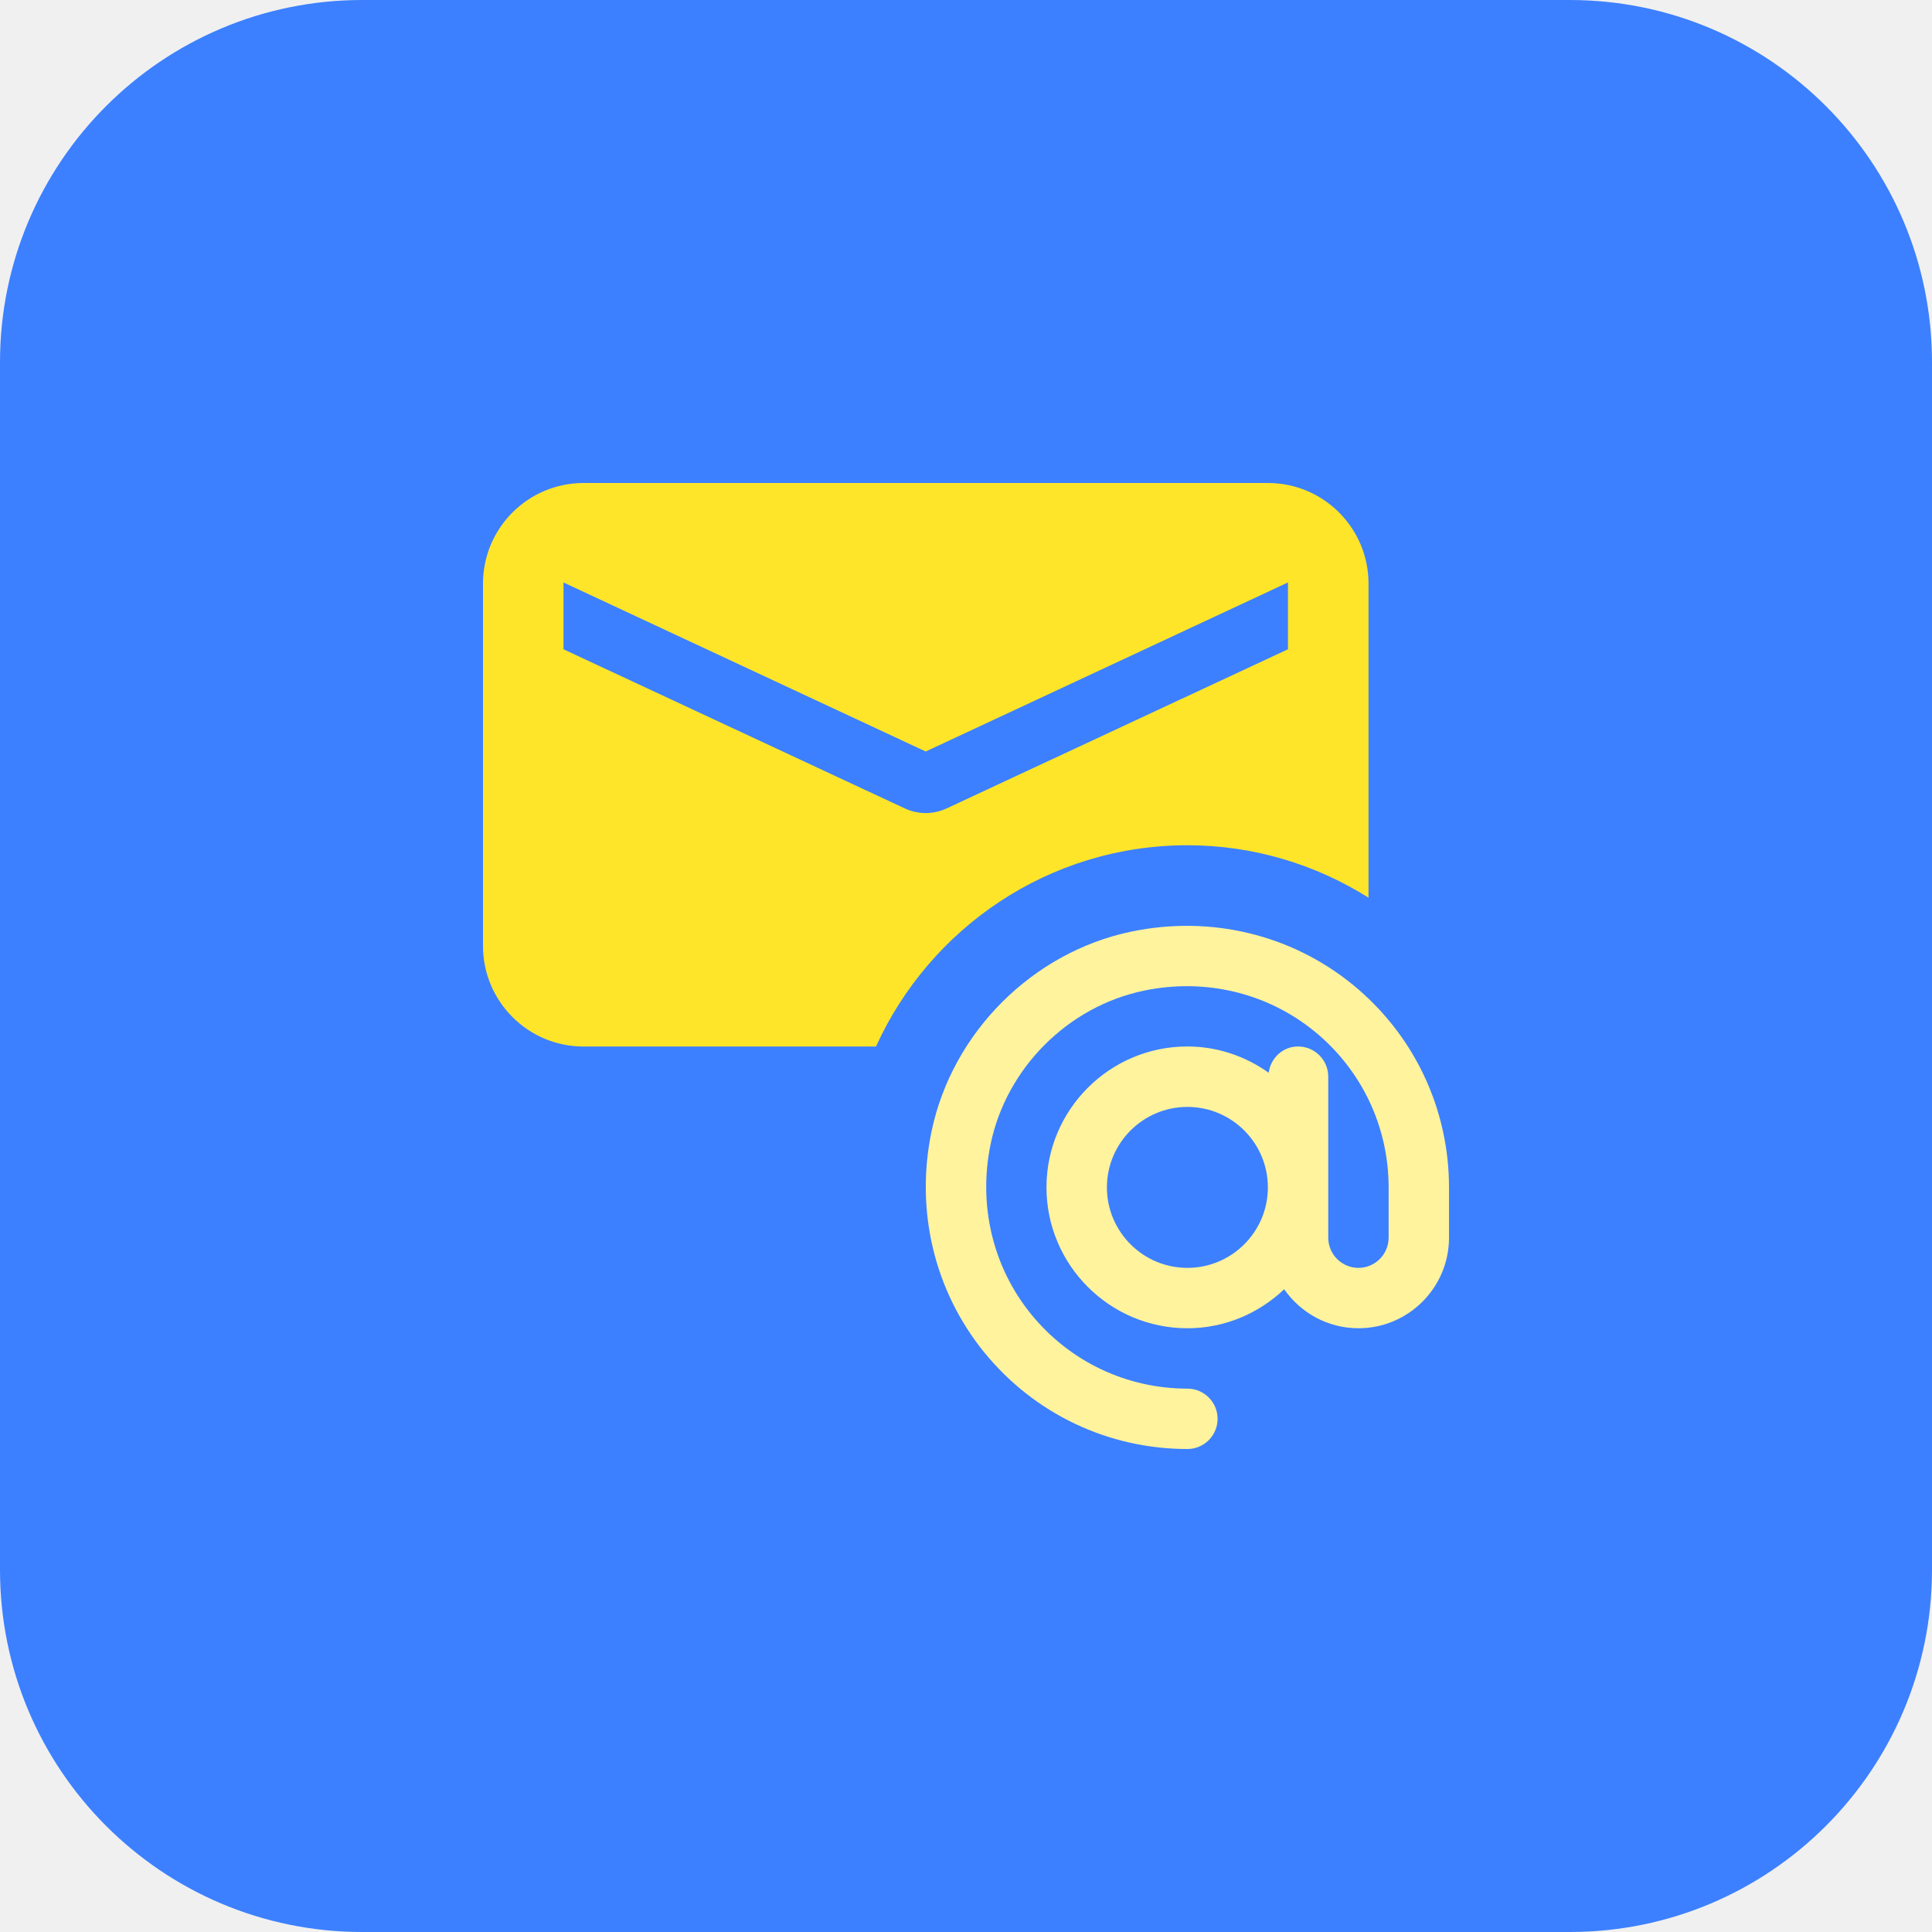
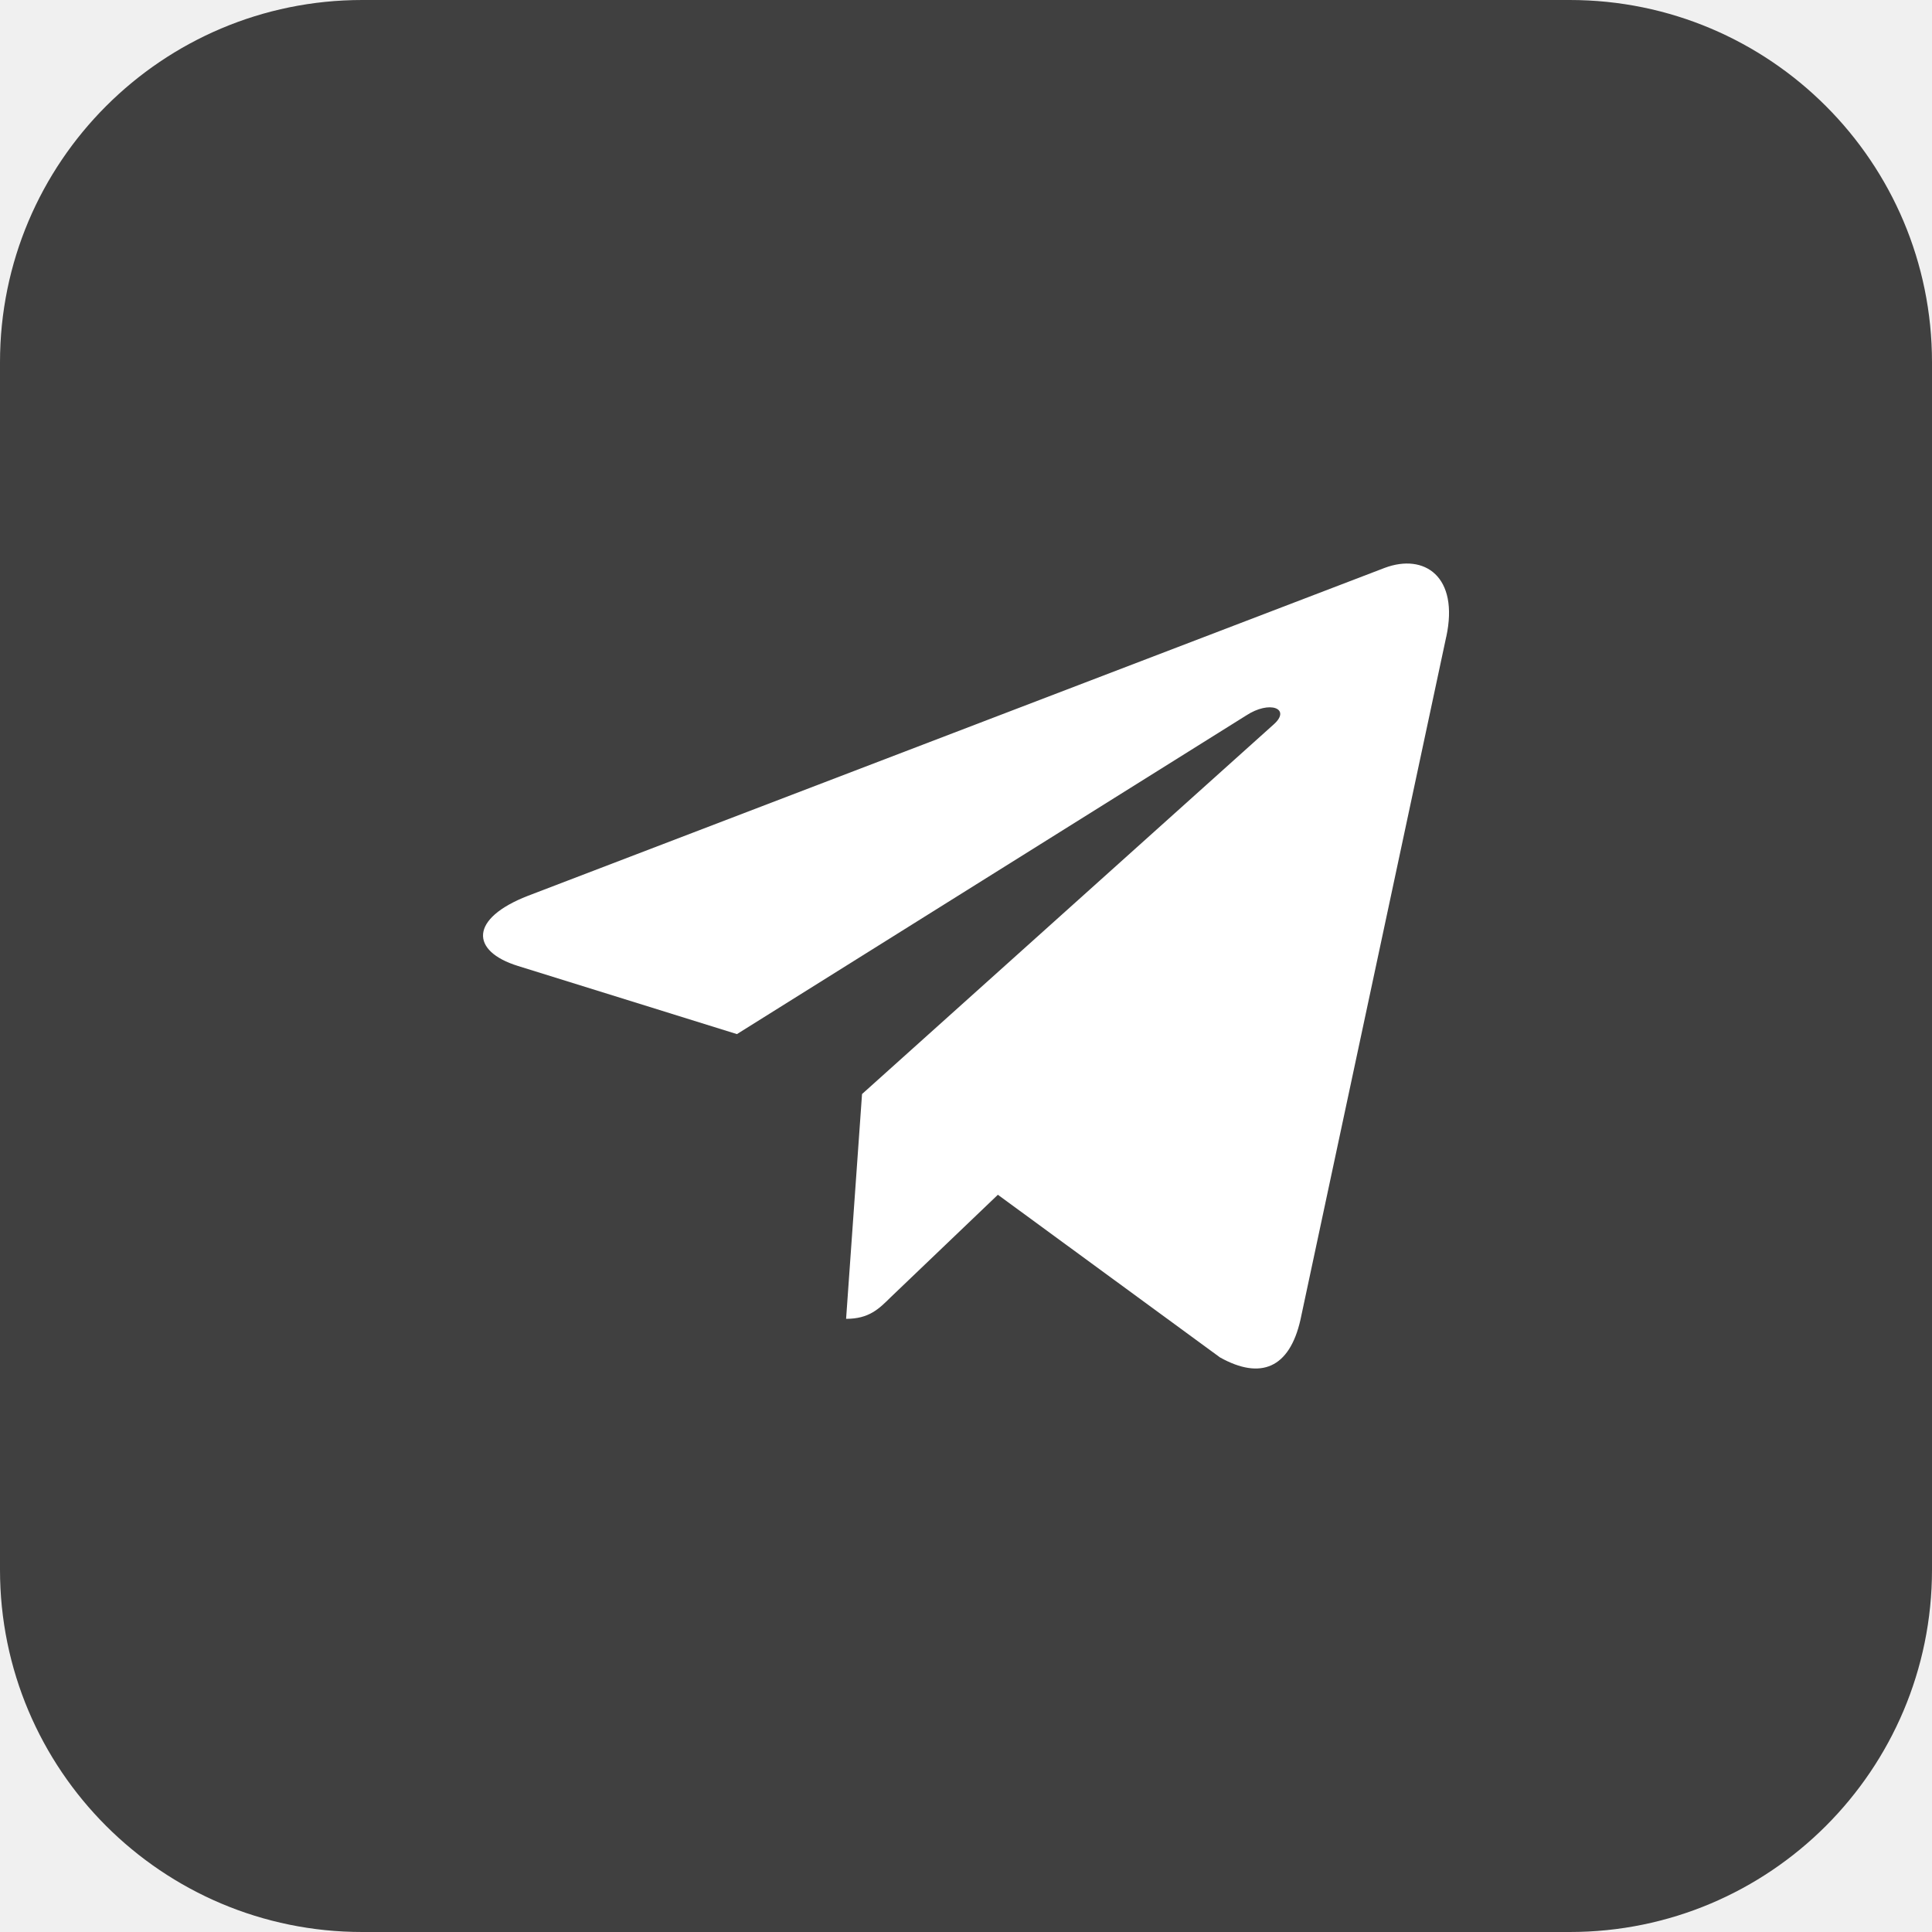
- <svg xmlns="http://www.w3.org/2000/svg" enable-background="new 0 0 32 32" height="512px" viewBox="0 0 32 32" width="512px" class="">
+ <svg xmlns="http://www.w3.org/2000/svg" id="Bold" enable-background="new 0 0 32 32" height="512px" viewBox="0 0 32 32" width="512px" class="">
  <g>
-     <path d="m26 32h-20c-3.314 0-6-2.686-6-6v-20c0-3.314 2.686-6 6-6h20c3.314 0 6 2.686 6 6v20c0 3.314-2.686 6-6 6z" fill="#ffe6e2" data-original="#FFE6E2" class="" style="fill:#3C80FF" data-old_color="#ffe6e2" />
-     <path d="m19.667 14c1.102 0 2.129.321 3 .868v-5.201c0-.921-.746-1.667-1.667-1.667h-11.333c-.921 0-1.667.746-1.667 1.667v6c0 .92.746 1.667 1.667 1.667h4.842c.891-1.963 2.865-3.334 5.158-3.334zm-10.334-4.353 6 2.8 6-2.8v1.107l-5.647 2.633c-.113.053-.233.08-.353.08s-.24-.027-.353-.08l-5.647-2.633z" fill="#fc573b" data-original="#FC573B" class="active-path" style="fill:#FFE529" data-old_color="#fc573b" />
-     <path d="m22.398 16.303c-1.018-.827-2.352-1.145-3.659-.873-1.638.341-2.968 1.672-3.31 3.31-.272 1.308.046 2.641.873 3.659.828 1.017 2.054 1.601 3.365 1.601.276 0 .5-.224.5-.5s-.224-.5-.5-.5c-1.008 0-1.951-.449-2.588-1.232s-.881-1.812-.67-2.824c.262-1.255 1.281-2.274 2.535-2.535 1.01-.212 2.04.033 2.824.67.783.637 1.232 1.58 1.232 2.588v.833c0 .276-.225.5-.5.5s-.5-.224-.5-.5v-2.667c0-.276-.224-.5-.5-.5-.253 0-.453.191-.487.435-.381-.271-.844-.435-1.347-.435-1.286 0-2.333 1.047-2.333 2.333s1.047 2.334 2.334 2.334c.622 0 1.184-.248 1.603-.646.271.389.721.646 1.23.646.827 0 1.5-.673 1.5-1.5v-.833c0-1.311-.584-2.537-1.602-3.364zm-2.731 4.697c-.735 0-1.333-.598-1.333-1.333s.598-1.333 1.333-1.333 1.333.597 1.333 1.333-.598 1.333-1.333 1.333z" fill="#fd907e" data-original="#FD907E" class="" style="fill:#FFF39D" data-old_color="#fd907e" />
+     <path d="m26 32h-20c-3.314 0-6-2.686-6-6v-20c0-3.314 2.686-6 6-6h20c3.314 0 6 2.686 6 6v20c0 3.314-2.686 6-6 6z" fill="#fff9dd" data-original="#FFF9DD" class="" style="fill:#404040" data-old_color="#fff9dd" />
+     <path d="m14.278 18.121-.264 3.723c.379 0 .542-.163.739-.358l1.775-1.697 3.679 2.694c.674.376 1.15.178 1.332-.621l2.415-11.314.001-.001c.214-.997-.36-1.387-1.018-1.142l-14.194 5.433c-.968.376-.954.916-.165 1.161l3.628 1.129 8.429-5.274c.397-.263.757-.117.461.145z" fill="#ffd200" data-original="#FFD200" class="active-path" data-old_color="#ffd200" style="fill:#FFFFFF" />
  </g>
</svg>
